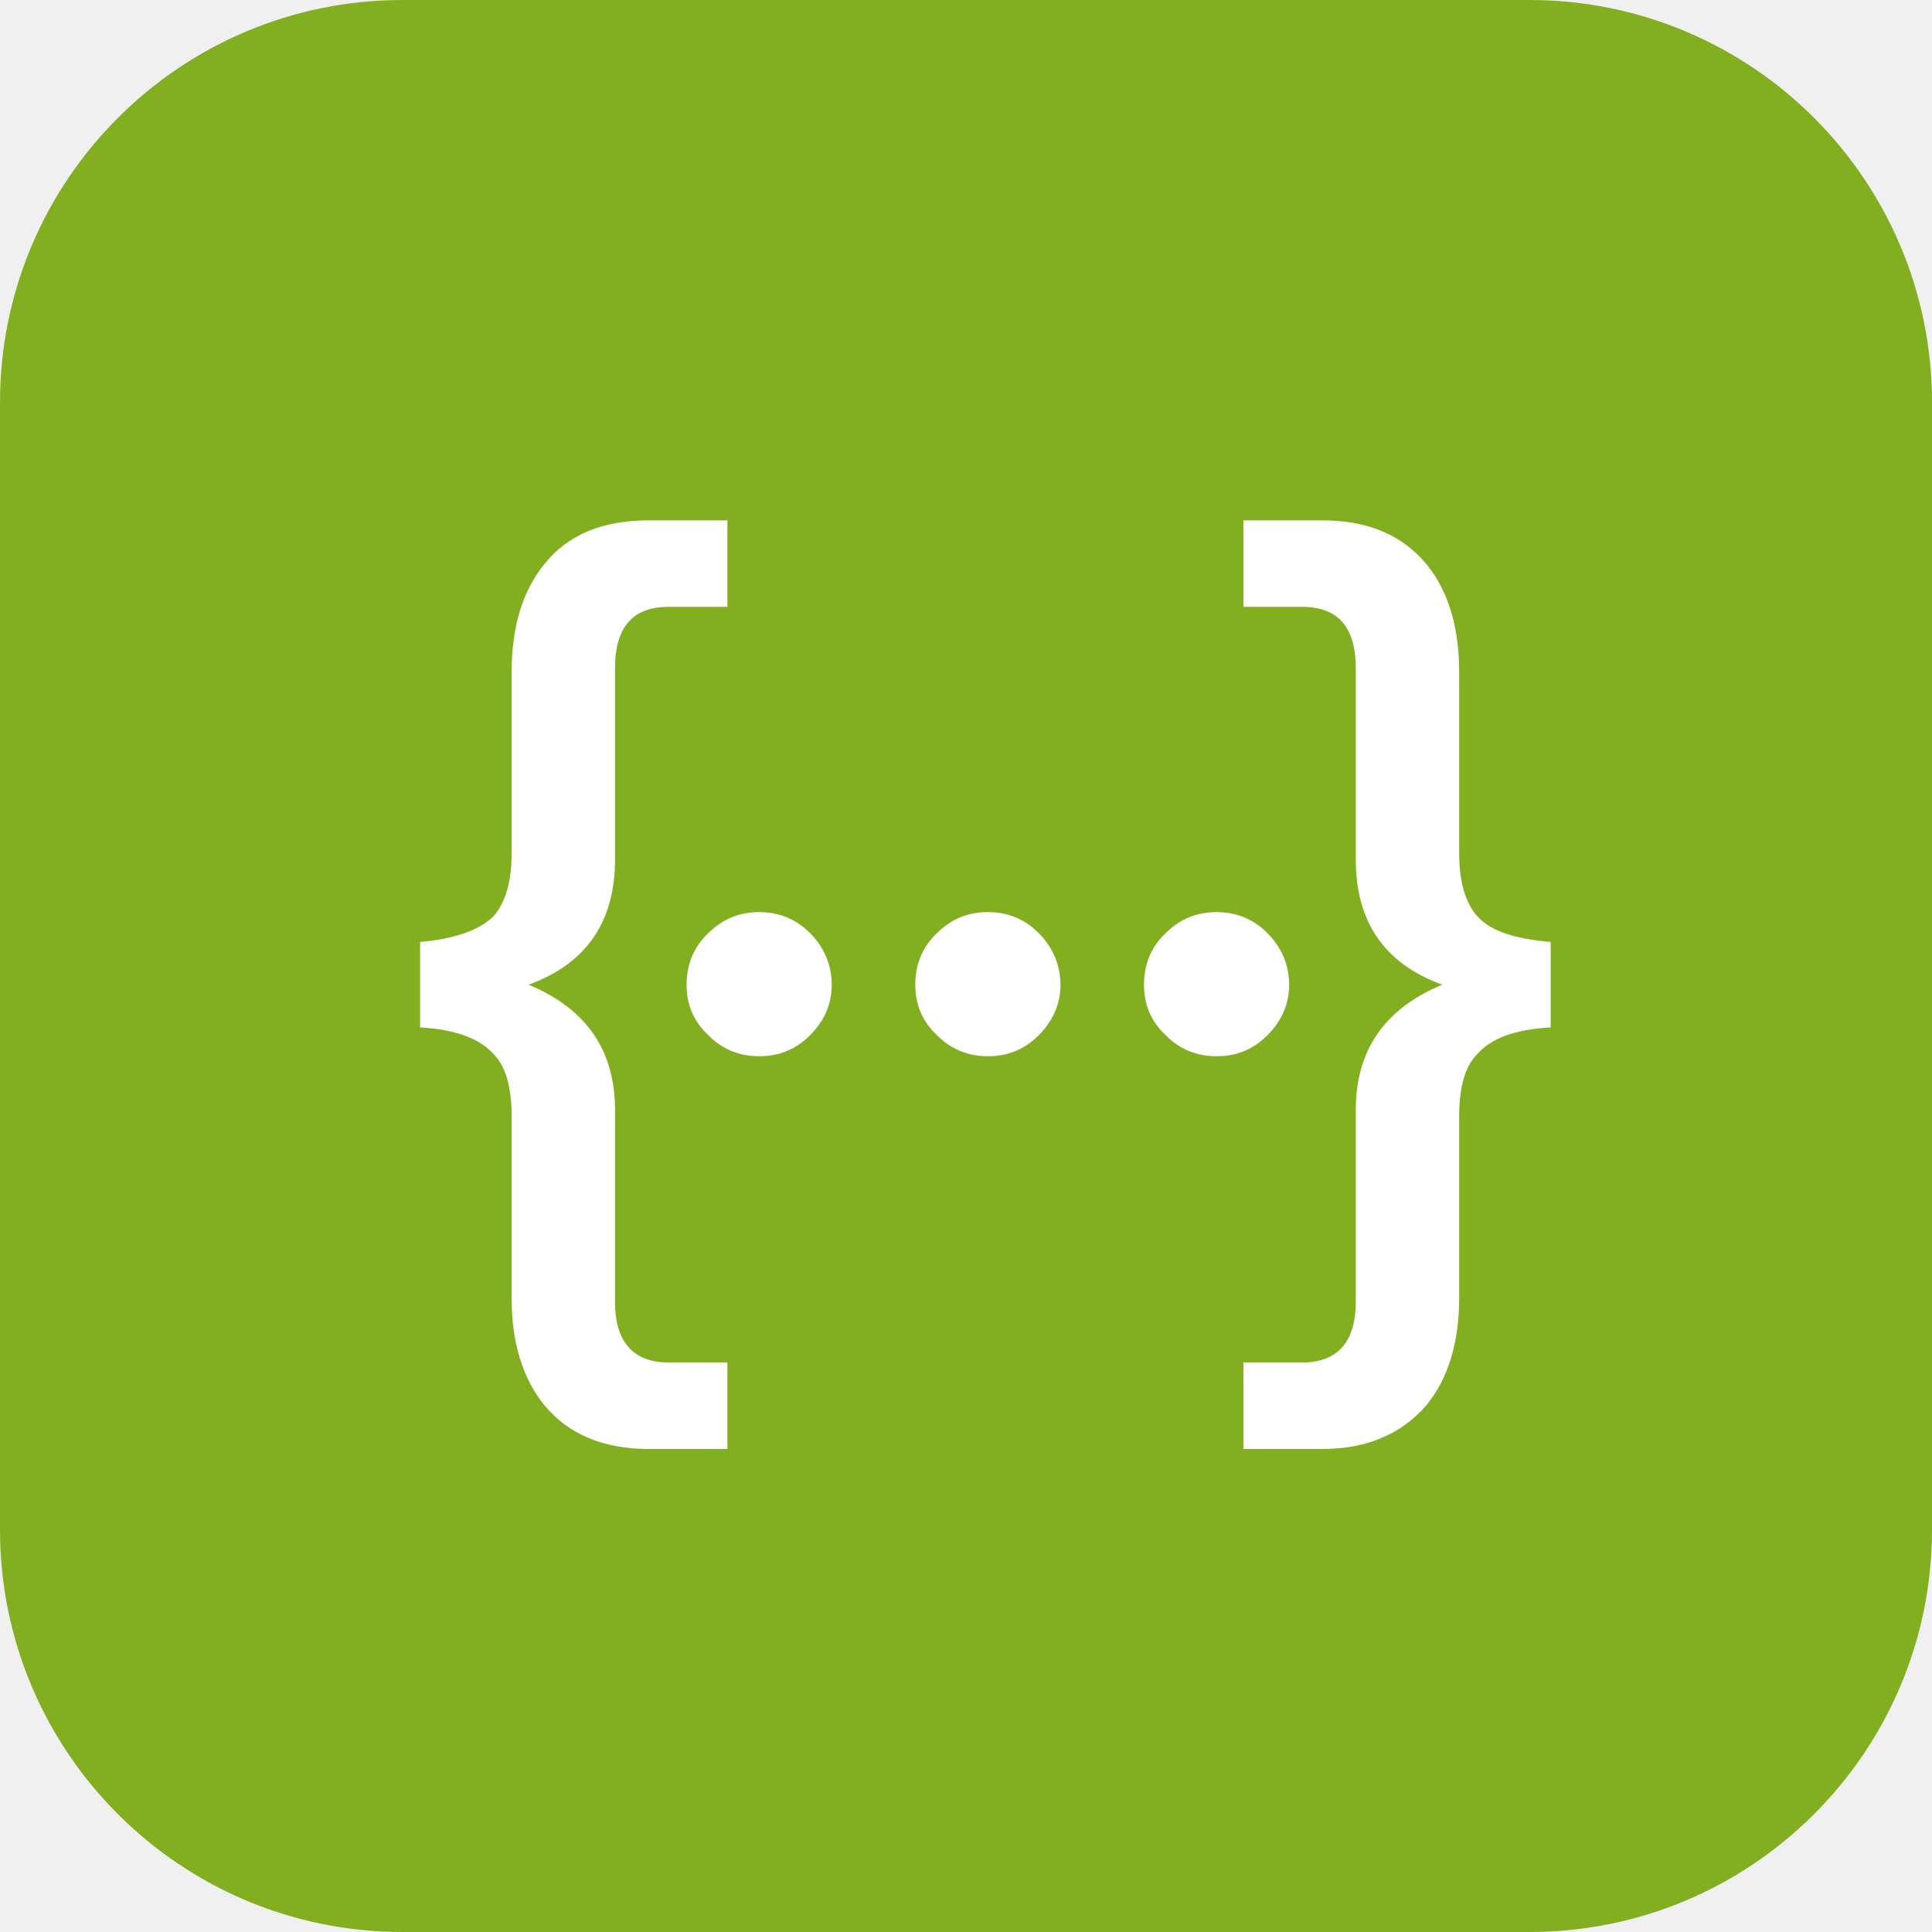
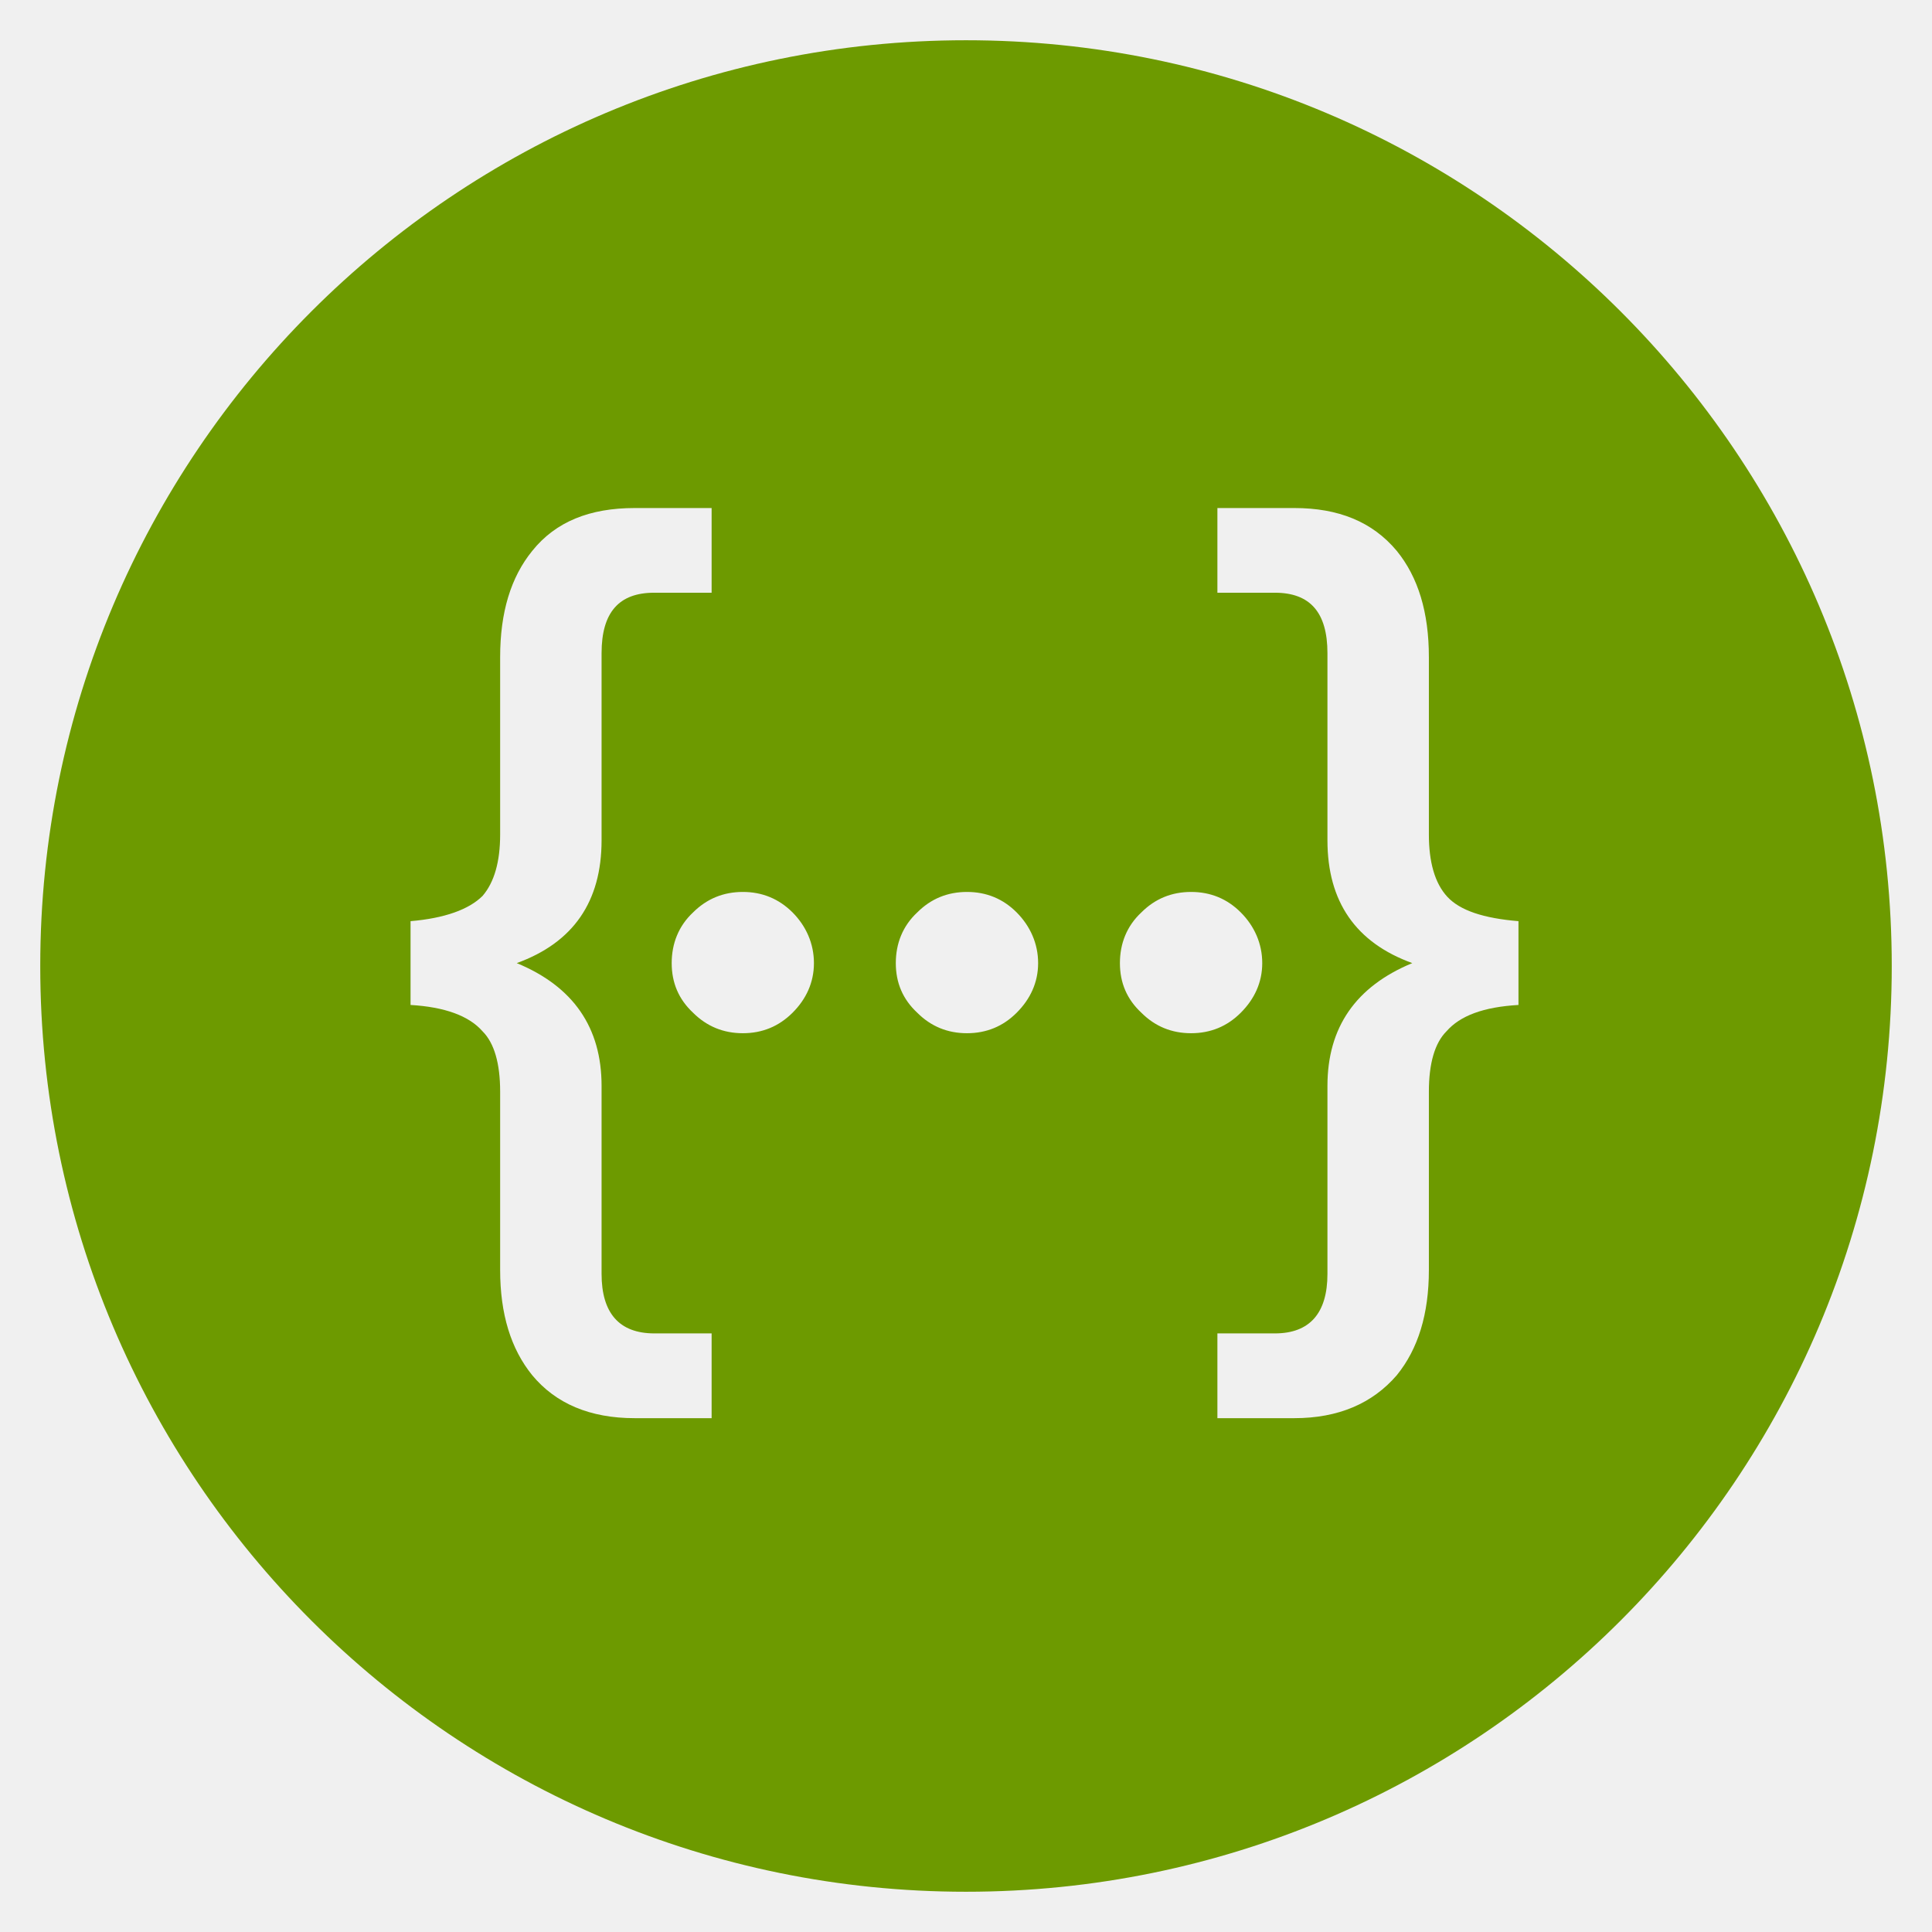
- <svg xmlns="http://www.w3.org/2000/svg" width="48" height="48" viewBox="0 0 48 48" fill="none">
-   <g id="pltfm_icon">
-     <rect width="48" height="48" rx="10" fill="#81AF20" />
-     <path id="Union" fill-rule="evenodd" clip-rule="evenodd" d="M18.072 12.928H16.12C14.984 12.928 14.119 13.273 13.526 14.014C12.983 14.681 12.711 15.571 12.711 16.707V21.203C12.711 21.895 12.563 22.413 12.266 22.759C11.92 23.105 11.303 23.327 10.438 23.402V25.526C11.303 25.575 11.92 25.798 12.266 26.193C12.563 26.489 12.711 27.008 12.711 27.725V32.245C12.711 33.357 12.983 34.246 13.526 34.913C14.119 35.63 14.984 36 16.12 36H18.072V33.851H16.614C15.725 33.851 15.28 33.332 15.28 32.344V27.576C15.28 26.094 14.564 25.057 13.131 24.464C14.564 23.945 15.28 22.907 15.28 21.351V16.608C15.28 15.571 15.725 15.077 16.614 15.077H18.072V12.928ZM30.892 12.928H32.844C33.956 12.928 34.82 13.273 35.438 14.014C35.981 14.681 36.253 15.571 36.253 16.707V21.203C36.253 21.895 36.401 22.438 36.722 22.784C37.043 23.13 37.636 23.327 38.526 23.402V25.526C37.636 25.575 37.043 25.798 36.698 26.193C36.401 26.489 36.253 27.008 36.253 27.725V32.245C36.253 33.357 35.981 34.246 35.438 34.913C34.82 35.63 33.956 36 32.844 36H30.892V33.851H32.35C33.239 33.851 33.684 33.332 33.684 32.344V27.576C33.684 26.094 34.4 25.057 35.833 24.464C34.4 23.945 33.684 22.907 33.684 21.351V16.608C33.684 15.571 33.239 15.077 32.35 15.077H30.892V12.928ZM24.543 22.661C25.038 22.661 25.457 22.834 25.803 23.179C26.149 23.525 26.347 23.97 26.347 24.464C26.347 24.958 26.149 25.378 25.803 25.724C25.457 26.07 25.038 26.242 24.543 26.242C24.049 26.242 23.629 26.07 23.284 25.724C22.913 25.378 22.74 24.958 22.74 24.464C22.74 23.97 22.913 23.525 23.284 23.179C23.629 22.834 24.049 22.661 24.543 22.661ZM31.485 23.179C31.14 22.834 30.72 22.661 30.226 22.661C29.732 22.661 29.311 22.834 28.966 23.179C28.595 23.525 28.422 23.97 28.422 24.464C28.422 24.958 28.595 25.378 28.966 25.724C29.311 26.07 29.732 26.242 30.226 26.242C30.72 26.242 31.14 26.07 31.485 25.724C31.831 25.378 32.029 24.958 32.029 24.464C32.029 23.97 31.831 23.525 31.485 23.179ZM18.862 22.661C19.356 22.661 19.776 22.834 20.122 23.179C20.468 23.525 20.665 23.97 20.665 24.464C20.665 24.958 20.468 25.378 20.122 25.724C19.776 26.07 19.356 26.242 18.862 26.242C18.368 26.242 17.948 26.07 17.602 25.724C17.231 25.378 17.058 24.958 17.058 24.464C17.058 23.97 17.231 23.525 17.602 23.179C17.948 22.834 18.368 22.661 18.862 22.661Z" fill="white" />
+ <svg xmlns="http://www.w3.org/2000/svg" width="24" height="24" viewBox="0 0 24 24" fill="none">
+   <g clip-path="url(#clip0_67_2951)">
+     <path d="M12 0.5C18.351 0.5 23.5 5.649 23.5 12C23.5 18.351 18.351 23.5 12 23.5C5.649 23.5 0.5 18.351 0.5 12C0.5 5.649 5.649 0.5 12 0.5ZM7.884 6.311C7.327 6.311 6.903 6.48 6.612 6.843C6.346 7.17 6.213 7.606 6.213 8.163V10.366C6.213 10.705 6.14 10.96 5.995 11.129C5.826 11.298 5.523 11.407 5.1 11.443V12.484C5.523 12.509 5.826 12.618 5.995 12.812C6.14 12.957 6.213 13.211 6.213 13.562V15.777C6.213 16.322 6.346 16.757 6.612 17.084C6.903 17.435 7.327 17.617 7.884 17.617H8.84V16.564H8.126C7.69 16.563 7.473 16.309 7.473 15.825V13.489C7.473 12.763 7.121 12.254 6.419 11.964C7.121 11.71 7.473 11.201 7.473 10.438V8.114C7.473 7.606 7.69 7.363 8.126 7.363H8.84V6.311H7.884ZM15.123 6.311V7.363H15.837C16.273 7.363 16.49 7.606 16.49 8.114V10.438C16.49 11.201 16.842 11.71 17.544 11.964C16.842 12.254 16.49 12.763 16.49 13.489V15.825C16.49 16.309 16.273 16.564 15.837 16.564H15.123V17.617H16.079C16.624 17.617 17.048 17.435 17.351 17.084C17.617 16.757 17.75 16.322 17.75 15.777V13.562C17.75 13.211 17.823 12.957 17.968 12.812C18.137 12.618 18.428 12.509 18.863 12.484V11.443C18.428 11.407 18.137 11.31 17.98 11.141C17.822 10.971 17.75 10.705 17.75 10.366V8.163C17.75 7.606 17.617 7.17 17.351 6.843C17.048 6.48 16.624 6.311 16.079 6.311H15.123ZM9.228 11.08C8.986 11.08 8.78 11.165 8.61 11.334C8.429 11.503 8.344 11.722 8.344 11.964C8.344 12.206 8.429 12.412 8.61 12.581C8.78 12.75 8.986 12.835 9.228 12.835C9.47 12.835 9.675 12.75 9.845 12.581C10.014 12.412 10.111 12.206 10.111 11.964C10.111 11.722 10.014 11.504 9.845 11.334C9.675 11.165 9.469 11.08 9.228 11.08ZM12.012 11.08C11.77 11.08 11.564 11.165 11.395 11.334C11.213 11.503 11.128 11.722 11.128 11.964C11.128 12.206 11.213 12.412 11.395 12.581C11.564 12.75 11.77 12.835 12.012 12.835C12.254 12.835 12.46 12.75 12.629 12.581C12.798 12.412 12.896 12.206 12.896 11.964C12.896 11.722 12.798 11.504 12.629 11.334C12.46 11.165 12.254 11.08 12.012 11.08ZM14.796 11.08C14.554 11.08 14.348 11.165 14.179 11.334C13.997 11.503 13.912 11.722 13.912 11.964C13.912 12.206 13.997 12.412 14.179 12.581C14.348 12.75 14.554 12.835 14.796 12.835C15.038 12.835 15.244 12.75 15.413 12.581C15.582 12.412 15.68 12.206 15.68 11.964C15.68 11.722 15.583 11.504 15.413 11.334C15.244 11.165 15.038 11.08 14.796 11.08Z" fill="#6D9A00" />
  </g>
+   <defs>
+     <clipPath id="clip0_67_2951">
+       <rect width="24" height="24" fill="white" />
+     </clipPath>
+   </defs>
</svg>
